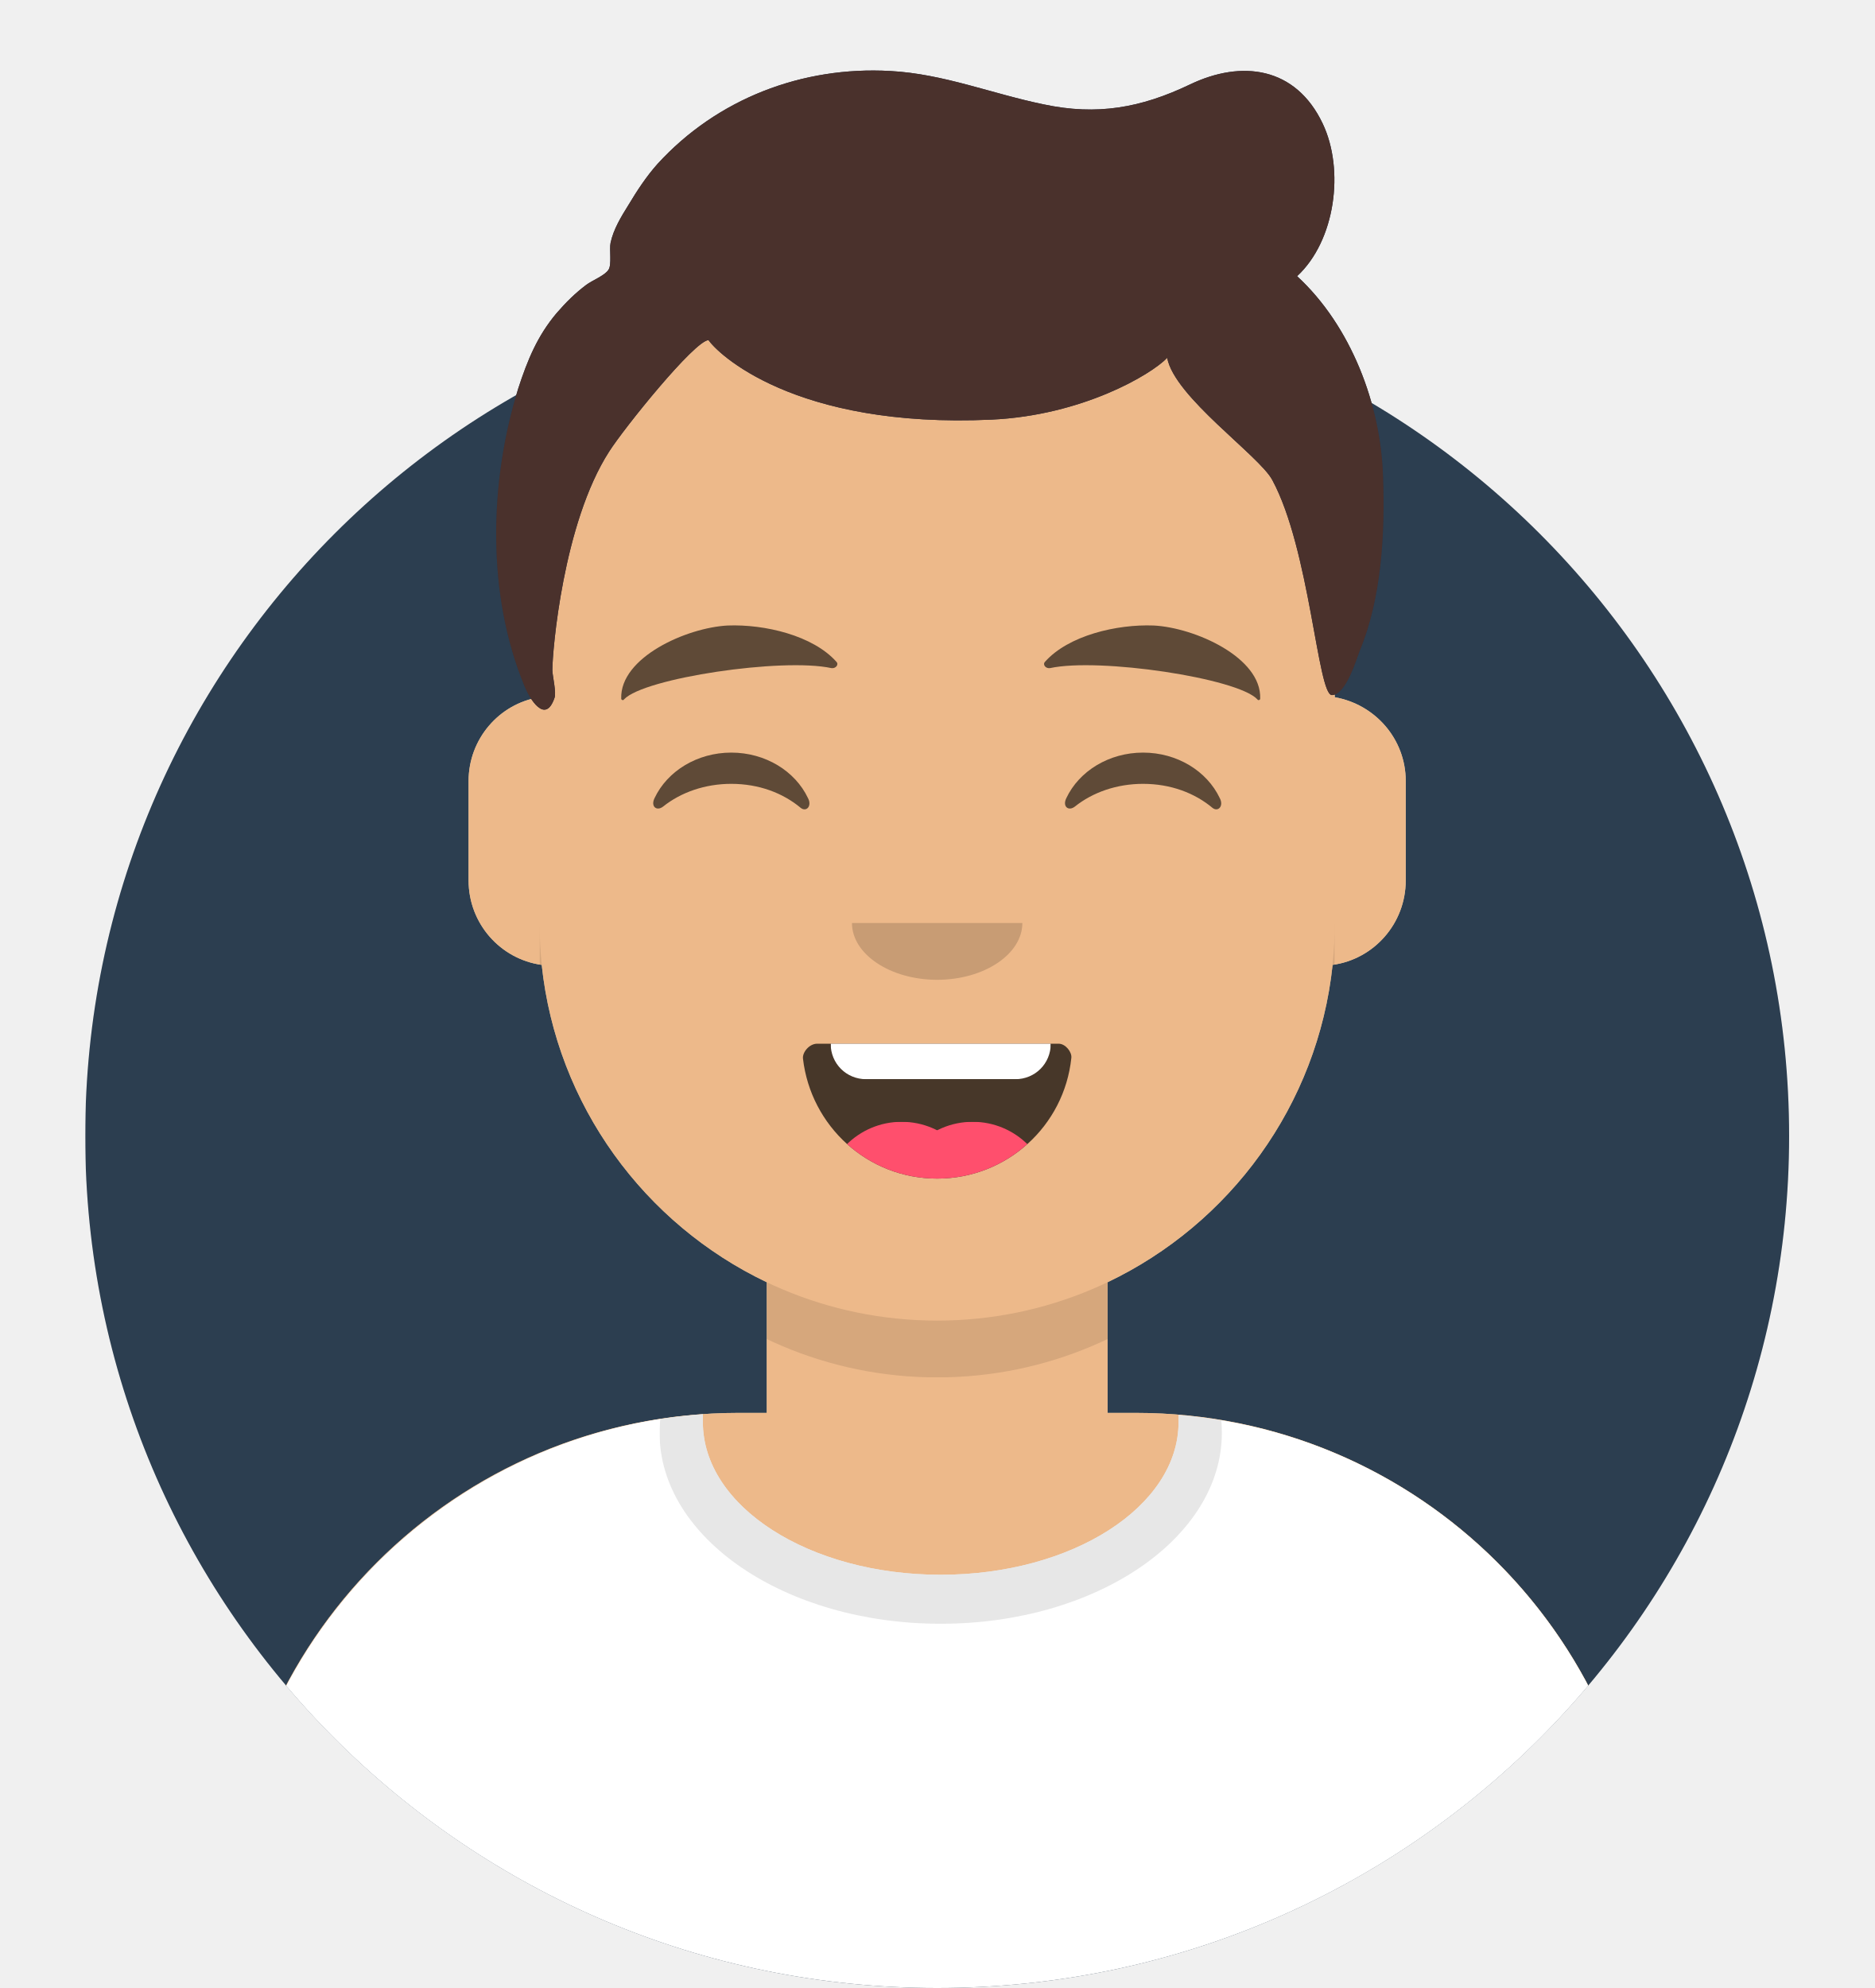
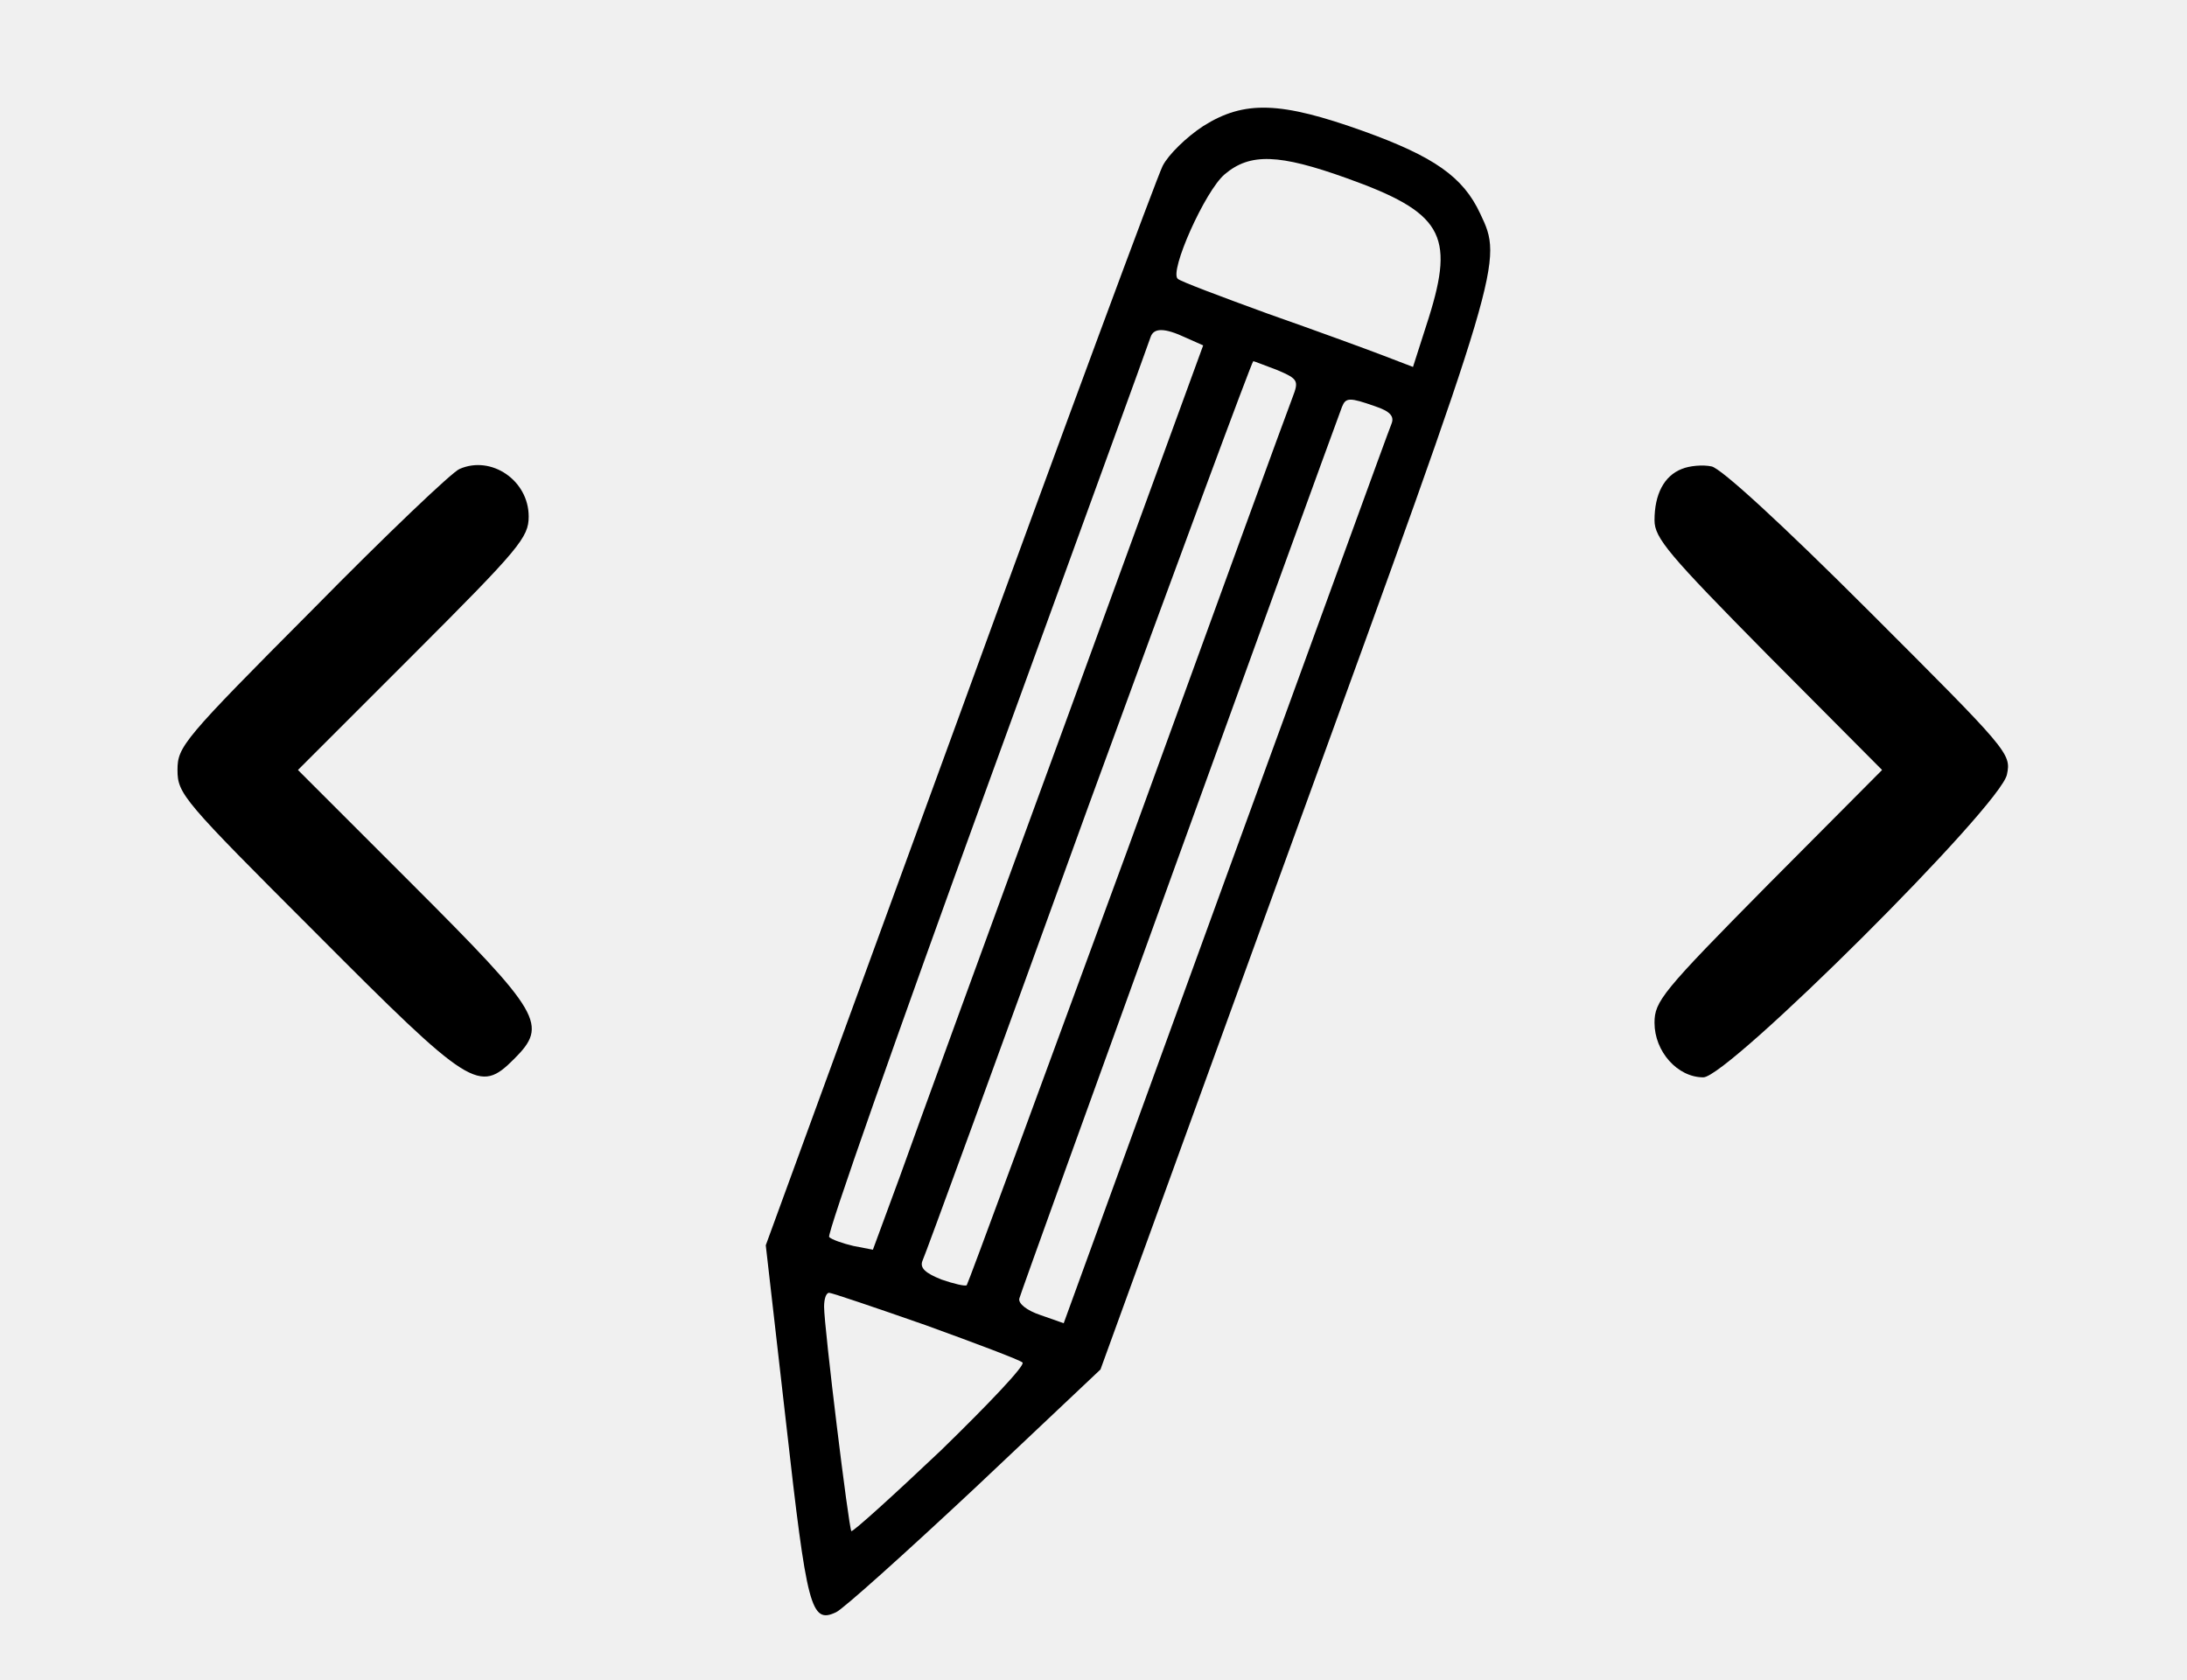
- <svg xmlns="http://www.w3.org/2000/svg" version="1.1" id="Layer_1" x="0px" y="0px" viewBox="0 0 264 280" style="enable-background:new 0 0 264 280;" xml:space="preserve">
-   <style type="text/css">
- 	.st0{fill-rule:evenodd;clip-rule:evenodd;fill:#E6E6E6;}
- 	.st1{filter:url(#Adobe_OpacityMaskFilter);}
- 	.st2{fill-rule:evenodd;clip-rule:evenodd;fill:#FFFFFF;}
- 	.st3{mask:url(#mask-2_1_);}
- 	.st4{fill-rule:evenodd;clip-rule:evenodd;fill:#2C3E50;}
- 	.st5{filter:url(#Adobe_OpacityMaskFilter_1_);}
- 	.st6{mask:url(#mask-4_1_);}
- 	.st7{fill-rule:evenodd;clip-rule:evenodd;fill:#D0C6AC;}
- 	.st8{filter:url(#Adobe_OpacityMaskFilter_2_);}
- 	.st9{mask:url(#mask-6_1_);}
- 	.st10{fill-rule:evenodd;clip-rule:evenodd;fill:#EDB98A;}
- 	.st11{filter:url(#Adobe_OpacityMaskFilter_3_);}
- 	.st12{mask:url(#mask-6_2_);fill-rule:evenodd;clip-rule:evenodd;fill-opacity:0.1;}
- 	.st13{filter:url(#Adobe_OpacityMaskFilter_4_);}
- 	.st14{mask:url(#react-mask-952_1_);}
- 	.st15{filter:url(#Adobe_OpacityMaskFilter_5_);}
- 	.st16{opacity:0.6;mask:url(#react-mask-952_2_);}
- 	.st17{fill-rule:evenodd;clip-rule:evenodd;fill-opacity:0.16;}
- 	.st18{fill-rule:evenodd;clip-rule:evenodd;fill-opacity:0.7;}
- 	.st19{filter:url(#Adobe_OpacityMaskFilter_6_);}
- 	.st20{mask:url(#react-mask-934_1_);fill-rule:evenodd;clip-rule:evenodd;fill:#FFFFFF;}
- 	.st21{filter:url(#Adobe_OpacityMaskFilter_7_);}
- 	.st22{mask:url(#react-mask-934_2_);}
- 	.st23{fill-rule:evenodd;clip-rule:evenodd;fill:#FF4F6D;}
- 	.st24{fill-rule:evenodd;clip-rule:evenodd;fill-opacity:0.6;}
- 	.st25{filter:url(#Adobe_OpacityMaskFilter_8_);}
- 	.st26{mask:url(#react-mask-925_1_);}
- 	.st27{fill-rule:evenodd;clip-rule:evenodd;fill:#28354B;}
- 	.st28{filter:url(#Adobe_OpacityMaskFilter_9_);}
- 	.st29{mask:url(#react-mask-924_1_);}
- 	.st30{fill-rule:evenodd;clip-rule:evenodd;fill:#4A312C;}
- </style>
-   <g>
-     <g transform="translate(-825, -1100)">
-       <g transform="translate(825, 1100)">
-         <g id="Circle" transform="translate(12, 40)">
-           <g id="Circle-Background">
-             <circle class="st0" cx="120" cy="120" r="120" />
-           </g>
-           <defs>
-             <filter id="Adobe_OpacityMaskFilter" filterUnits="userSpaceOnUse" x="0" y="0" width="240" height="240">
-               <feColorMatrix type="matrix" values="1 0 0 0 0  0 1 0 0 0  0 0 1 0 0  0 0 0 1 0" />
-             </filter>
-           </defs>
-           <mask maskUnits="userSpaceOnUse" x="0" y="0" width="240" height="240" id="mask-2_1_">
-             <g class="st1">
-               <circle id="path-1_1_" class="st2" cx="120" cy="120" r="120" />
-             </g>
-           </mask>
-           <g class="st3">
-             <rect class="st4" width="240" height="240" />
-           </g>
-         </g>
-         <g id="Mask">
- 			</g>
-         <defs>
-           <filter id="Adobe_OpacityMaskFilter_1_" filterUnits="userSpaceOnUse" x="-1" y="0" width="265" height="280">
-             <feColorMatrix type="matrix" values="1 0 0 0 0  0 1 0 0 0  0 0 1 0 0  0 0 0 1 0" />
-           </filter>
-         </defs>
-         <mask maskUnits="userSpaceOnUse" x="-1" y="0" width="265" height="280" id="mask-4_1_">
-           <g class="st5">
-             <path id="path-3_1_" class="st2" d="M12,160c0,66.3,53.7,120,120,120s120-53.7,120-120h12V0H0v160H12z" />
-           </g>
-         </mask>
-         <g id="Avataaar" class="st6">
-           <g id="Body" transform="translate(32, 36)">
-             <g>
-               <path class="st7" d="M124,144.6V163h4l0,0c39.8,0,72,32.2,72,72v9H0v-9c0-39.8,32.2-72,72-72l0,0h4v-18.4        c-17.2-8.2-29.6-24.9-31.7-44.7C38.5,99.1,34,94.1,34,88V74c0-5.9,4.3-10.9,10-11.8V56l0,0c0-30.9,25.1-56,56-56l0,0l0,0        c30.9,0,56,25.1,56,56v6.2c5.7,1,10,5.9,10,11.8v14c0,6.1-4.5,11.1-10.3,11.9C153.6,119.7,141.2,136.4,124,144.6z" />
-             </g>
-             <defs>
-               <filter id="Adobe_OpacityMaskFilter_2_" filterUnits="userSpaceOnUse" x="-32" y="0" width="264" height="244">
-                 <feColorMatrix type="matrix" values="1 0 0 0 0  0 1 0 0 0  0 0 1 0 0  0 0 0 1 0" />
-               </filter>
-             </defs>
-             <mask maskUnits="userSpaceOnUse" x="-32" y="0" width="264" height="244" id="mask-6_1_">
-               <g class="st8">
-                 <path id="path-5_1_" class="st2" d="M124,144.6V163h4l0,0c39.8,0,72,32.2,72,72v9H0v-9c0-39.8,32.2-72,72-72l0,0h4v-18.4         c-17.2-8.2-29.6-24.9-31.7-44.7C38.5,99.1,34,94.1,34,88V74c0-5.9,4.3-10.9,10-11.8V56l0,0c0-30.9,25.1-56,56-56l0,0l0,0         c30.9,0,56,25.1,56,56v6.2c5.7,1,10,5.9,10,11.8v14c0,6.1-4.5,11.1-10.3,11.9C153.6,119.7,141.2,136.4,124,144.6z" />
-               </g>
-             </mask>
-             <g class="st9">
-               <g id="Color" transform="translate(-32, 0)">
-                 <rect class="st10" width="264" height="244" />
-               </g>
-             </g>
-             <defs>
-               <filter id="Adobe_OpacityMaskFilter_3_" filterUnits="userSpaceOnUse" x="44" y="79" width="112" height="79">
-                 <feColorMatrix type="matrix" values="1 0 0 0 0  0 1 0 0 0  0 0 1 0 0  0 0 0 1 0" />
-               </filter>
-             </defs>
-             <mask maskUnits="userSpaceOnUse" x="44" y="79" width="112" height="79" id="mask-6_2_">
-               <g class="st11">
-                 <path id="path-5_2_" class="st2" d="M124,144.6V163h4l0,0c39.8,0,72,32.2,72,72v9H0v-9c0-39.8,32.2-72,72-72l0,0h4v-18.4         c-17.2-8.2-29.6-24.9-31.7-44.7C38.5,99.1,34,94.1,34,88V74c0-5.9,4.3-10.9,10-11.8V56l0,0c0-30.9,25.1-56,56-56l0,0l0,0         c30.9,0,56,25.1,56,56v6.2c5.7,1,10,5.9,10,11.8v14c0,6.1-4.5,11.1-10.3,11.9C153.6,119.7,141.2,136.4,124,144.6z" />
-               </g>
-             </mask>
-             <path id="Neck-Shadow" class="st12" d="M156,79v23c0,30.9-25.1,56-56,56s-56-25.1-56-56V79v15c0,30.9,25.1,56,56,56       s56-25.1,56-56V79z" />
-           </g>
-           <g transform="translate(0, 170)">
-             <g id="Clothes">
-               <path class="st0" d="M166,29.3c37,3,66,34,66,71.8v8.9H32v-8.9C32,63,61.6,31.8,99,29.2c0,0.4,0,0.7,0,1.1        c0,11.9,15,21.5,33.5,21.5S166,42.2,166,30.3C166,30,166,29.6,166,29.3z" />
-             </g>
-             <defs>
-               <filter id="Adobe_OpacityMaskFilter_4_" filterUnits="userSpaceOnUse" x="0" y="0" width="264" height="110">
-                 <feColorMatrix type="matrix" values="1 0 0 0 0  0 1 0 0 0  0 0 1 0 0  0 0 0 1 0" />
-               </filter>
-             </defs>
-             <mask maskUnits="userSpaceOnUse" x="0" y="0" width="264" height="110" id="react-mask-952_1_">
-               <g class="st13">
-                 <path id="react-path-951_1_" class="st2" d="M166,29.3c37,3,66,34,66,71.8v8.9H32v-8.9C32,63,61.6,31.8,99,29.2         c0,0.4,0,0.7,0,1.1c0,11.9,15,21.5,33.5,21.5S166,42.2,166,30.3C166,30,166,29.6,166,29.3z" />
-               </g>
-             </mask>
-             <g class="st14">
-               <rect class="st2" width="264" height="110" />
-             </g>
-             <defs>
-               <filter id="Adobe_OpacityMaskFilter_5_" filterUnits="userSpaceOnUse" x="92.9" y="4.9" width="79.3" height="53.8">
-                 <feColorMatrix type="matrix" values="1 0 0 0 0  0 1 0 0 0  0 0 1 0 0  0 0 0 1 0" />
-               </filter>
-             </defs>
-             <mask maskUnits="userSpaceOnUse" x="92.9" y="4.9" width="79.3" height="53.8" id="react-mask-952_2_">
-               <g class="st15">
-                 <path id="react-path-951_2_" class="st2" d="M166,29.3c37,3,66,34,66,71.8v8.9H32v-8.9C32,63,61.6,31.8,99,29.2         c0,0.4,0,0.7,0,1.1c0,11.9,15,21.5,33.5,21.5S166,42.2,166,30.3C166,30,166,29.6,166,29.3z" />
-               </g>
-             </mask>
-             <g id="Shadowy" class="st16">
-               <g transform="translate(92, 4)">
-                 <ellipse class="st17" cx="40.5" cy="27.8" rx="39.6" ry="26.9" />
-               </g>
-             </g>
-           </g>
-           <g id="Face" transform="translate(76, 82)">
-             <g transform="translate(2, 52)">
-               <g id="Mouth">
-                 <path class="st18" d="M35.1,15.1C36.2,24.6,44.2,32,54,32c9.8,0,17.9-7.4,18.9-17c0.1-0.8-0.8-2-1.8-2c-14.9,0-26.3,0-34,0         C36,13,35,14.2,35.1,15.1z" />
-               </g>
-               <defs>
-                 <filter id="Adobe_OpacityMaskFilter_6_" filterUnits="userSpaceOnUse" x="39" y="2" width="31" height="16">
-                   <feColorMatrix type="matrix" values="1 0 0 0 0  0 1 0 0 0  0 0 1 0 0  0 0 0 1 0" />
-                 </filter>
-               </defs>
-               <mask maskUnits="userSpaceOnUse" x="39" y="2" width="31" height="16" id="react-mask-934_1_">
-                 <g class="st19">
-                   <path id="react-path-933_1_" class="st2" d="M35.1,15.1C36.2,24.6,44.2,32,54,32c9.8,0,17.9-7.4,18.9-17          c0.1-0.8-0.8-2-1.8-2c-14.9,0-26.3,0-34,0C36,13,35,14.2,35.1,15.1z" />
-                 </g>
-               </mask>
-               <path id="Teeth" class="st20" d="M44,2h21c2.8,0,5,2.2,5,5v6c0,2.8-2.2,5-5,5H44c-2.8,0-5-2.2-5-5V7C39,4.2,41.2,2,44,2z" />
-               <defs>
-                 <filter id="Adobe_OpacityMaskFilter_7_" filterUnits="userSpaceOnUse" x="38" y="24" width="32" height="22">
-                   <feColorMatrix type="matrix" values="1 0 0 0 0  0 1 0 0 0  0 0 1 0 0  0 0 0 1 0" />
-                 </filter>
-               </defs>
-               <mask maskUnits="userSpaceOnUse" x="38" y="24" width="32" height="22" id="react-mask-934_2_">
-                 <g class="st21">
-                   <path id="react-path-933_2_" class="st2" d="M35.1,15.1C36.2,24.6,44.2,32,54,32c9.8,0,17.9-7.4,18.9-17          c0.1-0.8-0.8-2-1.8-2c-14.9,0-26.3,0-34,0C36,13,35,14.2,35.1,15.1z" />
-                 </g>
-               </mask>
-               <g id="Tongue" class="st22">
-                 <g transform="translate(38, 24)">
-                   <circle class="st23" cx="11" cy="11" r="11" />
-                   <circle class="st23" cx="21" cy="11" r="11" />
-                 </g>
-               </g>
-             </g>
-             <g transform="translate(28, 40)">
-               <path id="Nose" class="st17" d="M16,8c0,4.4,5.4,8,12,8l0,0c6.6,0,12-3.6,12-8" />
-             </g>
-             <g transform="translate(0, 8)">
-               <path id="Squint" class="st24" d="M16.2,22.4C18,18.6,22.2,16,27,16c4.8,0,9,2.6,10.8,6.4c0.6,1.1-0.2,2-1,1.4        c-2.5-2.1-5.9-3.4-9.8-3.4c-3.7,0-7.1,1.2-9.6,3.2C16.5,24.3,15.6,23.6,16.2,22.4z" />
-               <path class="st24" d="M74.2,22.4C76,18.6,80.2,16,85,16c4.8,0,9,2.6,10.8,6.4c0.6,1.1-0.2,2-1,1.4c-2.5-2.1-5.9-3.4-9.8-3.4        c-3.7,0-7.1,1.2-9.6,3.2C74.5,24.3,73.6,23.6,74.2,22.4z" />
-             </g>
-             <g>
-               <path id="Eyebrow" class="st24" d="M26.5,6.1c-5.8,0.3-15.2,4.5-15,10.3c0,0.2,0.3,0.3,0.4,0.1c2.8-3,22.3-5.9,29.2-4.4        c0.6,0.1,1.1-0.5,0.7-0.9C38.5,7.5,31.7,5.9,26.5,6.1" />
-               <path class="st24" d="M86.5,6.1c5.8,0.3,15.2,4.5,15,10.3c0,0.2-0.3,0.3-0.4,0.1c-2.8-3-22.3-5.9-29.2-4.4        c-0.6,0.1-1.1-0.5-0.7-0.9C74.5,7.5,81.3,5.9,86.5,6.1" />
-             </g>
-           </g>
-           <g id="Top">
-             <defs>
-               <filter id="Adobe_OpacityMaskFilter_8_" filterUnits="userSpaceOnUse" x="-1" y="0" width="264" height="280">
-                 <feColorMatrix type="matrix" values="1 0 0 0 0  0 1 0 0 0  0 0 1 0 0  0 0 0 1 0" />
-               </filter>
-             </defs>
-             <mask maskUnits="userSpaceOnUse" x="-1" y="0" width="264" height="280" id="react-mask-925_1_">
-               <g class="st25">
-                 <rect id="react-path-927_1_" class="st2" width="264" height="280" />
-               </g>
-             </mask>
-             <g class="st26">
-               <g transform="translate(-1, 0)">
-                 <g id="Short-Hair">
-                   <path class="st27" d="M183.7,38.9c5.4-5,6.7-15,3.6-21.5c-3.8-8-11.4-9-18.7-5.5c-6.9,3.3-13.1,4.4-20.6,2.8          c-7.3-1.5-14.1-4.3-21.6-4.7C114,9.3,102,13.9,93.6,23.1c-1.6,1.8-2.9,3.8-4.1,5.8c-1,1.6-2.1,3.4-2.5,5.3          c-0.2,0.9,0.2,3.1-0.3,3.8c-0.5,0.8-2.3,1.5-3.1,2.1c-1.6,1.2-2.9,2.5-4.2,4c-2.7,3.2-4.1,6.6-5.4,10.6          c-4.1,13.2-4.5,29,0.9,42c0.7,1.7,2.9,5.4,4.2,1.6c0.3-0.7-0.3-3.2-0.3-3.9c0-2.7,1.5-20.7,8-30.8c2.1-3.3,12-15.6,14-15.7          c1.1,1.7,11.9,12.5,39.9,11.2c12.7-0.6,22.4-6.3,24.7-8.7c1,5.5,13,13.8,14.8,17.2c5.3,9.8,6.4,30.3,8.4,30.3          s3.5-5.2,3.9-6.2c3.1-7.4,3.6-16.6,3.3-24.6C195.5,57,191.3,45.9,183.7,38.9z" />
-                 </g>
-                 <defs>
-                   <filter id="Adobe_OpacityMaskFilter_9_" filterUnits="userSpaceOnUse" x="0" y="0" width="264" height="280">
-                     <feColorMatrix type="matrix" values="1 0 0 0 0  0 1 0 0 0  0 0 1 0 0  0 0 0 1 0" />
-                   </filter>
-                 </defs>
-                 <mask maskUnits="userSpaceOnUse" x="0" y="0" width="264" height="280" id="react-mask-924_1_">
-                   <g class="st28">
-                     <path id="react-path-926_1_" class="st2" d="M183.7,38.9c5.4-5,6.7-15,3.6-21.5c-3.8-8-11.4-9-18.7-5.5           c-6.9,3.3-13.1,4.4-20.6,2.8c-7.3-1.5-14.1-4.3-21.6-4.7C114,9.3,102,13.9,93.6,23.1c-1.6,1.8-2.9,3.8-4.1,5.8           c-1,1.6-2.1,3.4-2.5,5.3c-0.2,0.9,0.2,3.1-0.3,3.8c-0.5,0.8-2.3,1.5-3.1,2.1c-1.6,1.2-2.9,2.5-4.2,4           c-2.7,3.2-4.1,6.6-5.4,10.6c-4.1,13.2-4.5,29,0.9,42c0.7,1.7,2.9,5.4,4.2,1.6c0.3-0.7-0.3-3.2-0.3-3.9           c0-2.7,1.5-20.7,8-30.8c2.1-3.3,12-15.6,14-15.7c1.1,1.7,11.9,12.5,39.9,11.2c12.7-0.6,22.4-6.3,24.7-8.7           c1,5.5,13,13.8,14.8,17.2c5.3,9.8,6.4,30.3,8.4,30.3s3.5-5.2,3.9-6.2c3.1-7.4,3.6-16.6,3.3-24.6           C195.5,57,191.3,45.9,183.7,38.9z" />
-                   </g>
-                 </mask>
-                 <g class="st29">
-                   <g transform="translate(0, 0) ">
-                     <rect class="st30" width="264" height="280" />
-                   </g>
-                 </g>
-               </g>
-             </g>
-           </g>
-         </g>
-       </g>
-     </g>
+ <svg xmlns="http://www.w3.org/2000/svg" version="1.0" width="345pt" height="265pt" viewBox="0 0 345 265" preserveAspectRatio="xMidYMid meet">
+   <g transform="translate(0,265) scale(0.1,-0.1)" fill="#000000" stroke="none">
+     <path d="M1898 2451 c-26 -17 -55 -45 -64 -63 -9 -18 -154 -409 -321 -868 l-305 -835 32 -280 c33 -293 39 -318 79 -299 11 5 109 93 219 196 l198 187 308 848 c328 901 327 900 291 976 -27 58 -73 90 -184 130 -131 47 -188 49 -253 8z m226 -82 c151 -54 171 -89 130 -220 l-25 -78 -47 18 c-26 10 -108 40 -182 66 -74 27 -138 51 -142 55 -14 11 43 139 74 165 40 34 86 32 192 -6z m-253 -252 l27 -12 -219 -600 c-121 -330 -238 -651 -260 -713 l-42 -114 -31 6 c-17 4 -34 10 -38 14 -4 4 108 322 248 707 140 385 257 706 259 713 5 15 22 15 56 -1z m144 -51 c33 -14 34 -17 24 -43 -6 -15 -123 -336 -260 -713 -138 -376 -252 -686 -254 -688 -2 -2 -20 2 -40 9 -25 10 -34 18 -30 29 4 8 122 331 262 718 141 386 258 702 260 702 2 0 19 -7 38 -14z m154 -57 c24 -8 31 -16 26 -28 -4 -9 -121 -332 -262 -718 l-255 -701 -37 13 c-21 7 -35 18 -33 26 2 10 474 1313 509 1407 6 15 12 15 52 1z m-709 -1450 c80 -29 149 -55 153 -59 5 -4 -54 -66 -129 -139 -76 -72 -139 -129 -141 -127 -4 4 -43 322 -43 354 0 12 3 22 8 22 4 0 72 -23 152 -51z" />
+     <path d="M725 1910 c-11 -4 -116 -104 -232 -222 -204 -205 -213 -216 -213 -253 0 -38 9 -48 218 -257 245 -246 258 -254 313 -199 54 54 44 71 -161 276 l-180 180 182 182 c168 168 182 185 182 218 0 57 -59 97 -109 75z" />
+     <path d="M2653 1910 c-28 -11 -43 -40 -43 -81 0 -28 22 -54 179 -213 l180 -181 -180 -181 c-167 -169 -179 -184 -179 -218 0 -45 36 -86 77 -86 39 0 470 429 479 478 7 33 2 38 -217 257 -139 139 -234 226 -249 229 -14 3 -35 1 -47 -4z" />
  </g>
</svg>
